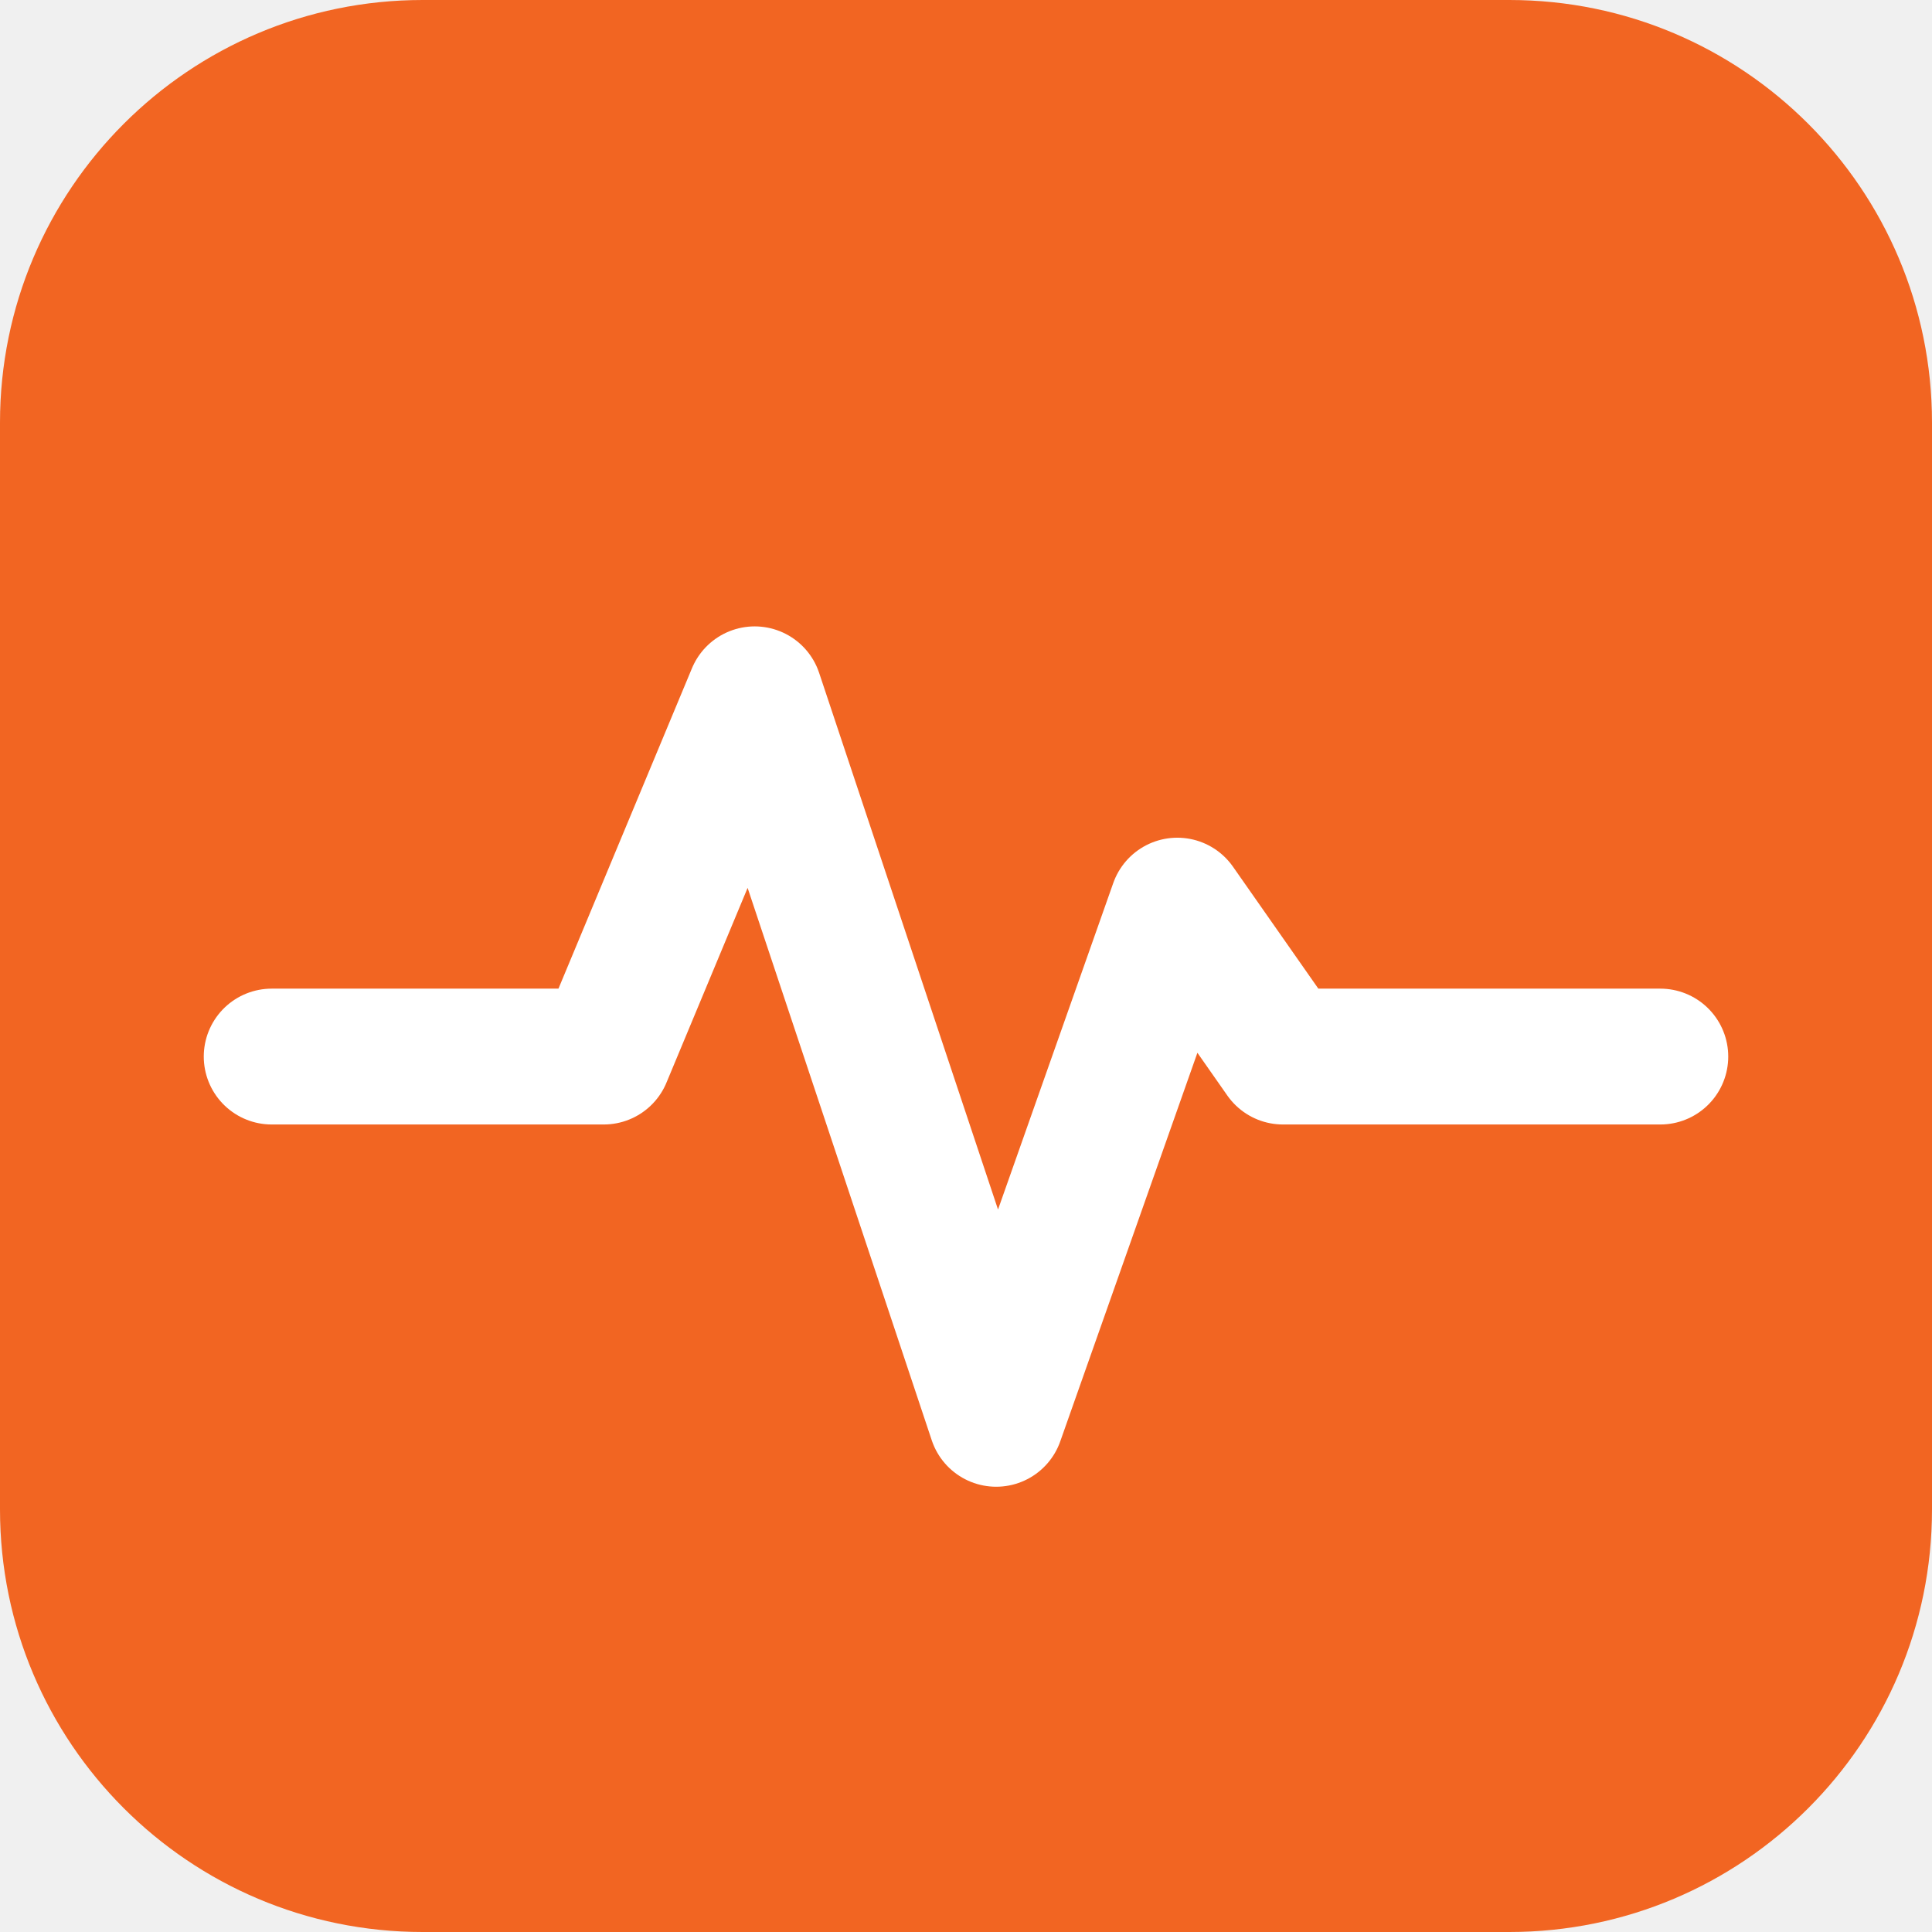
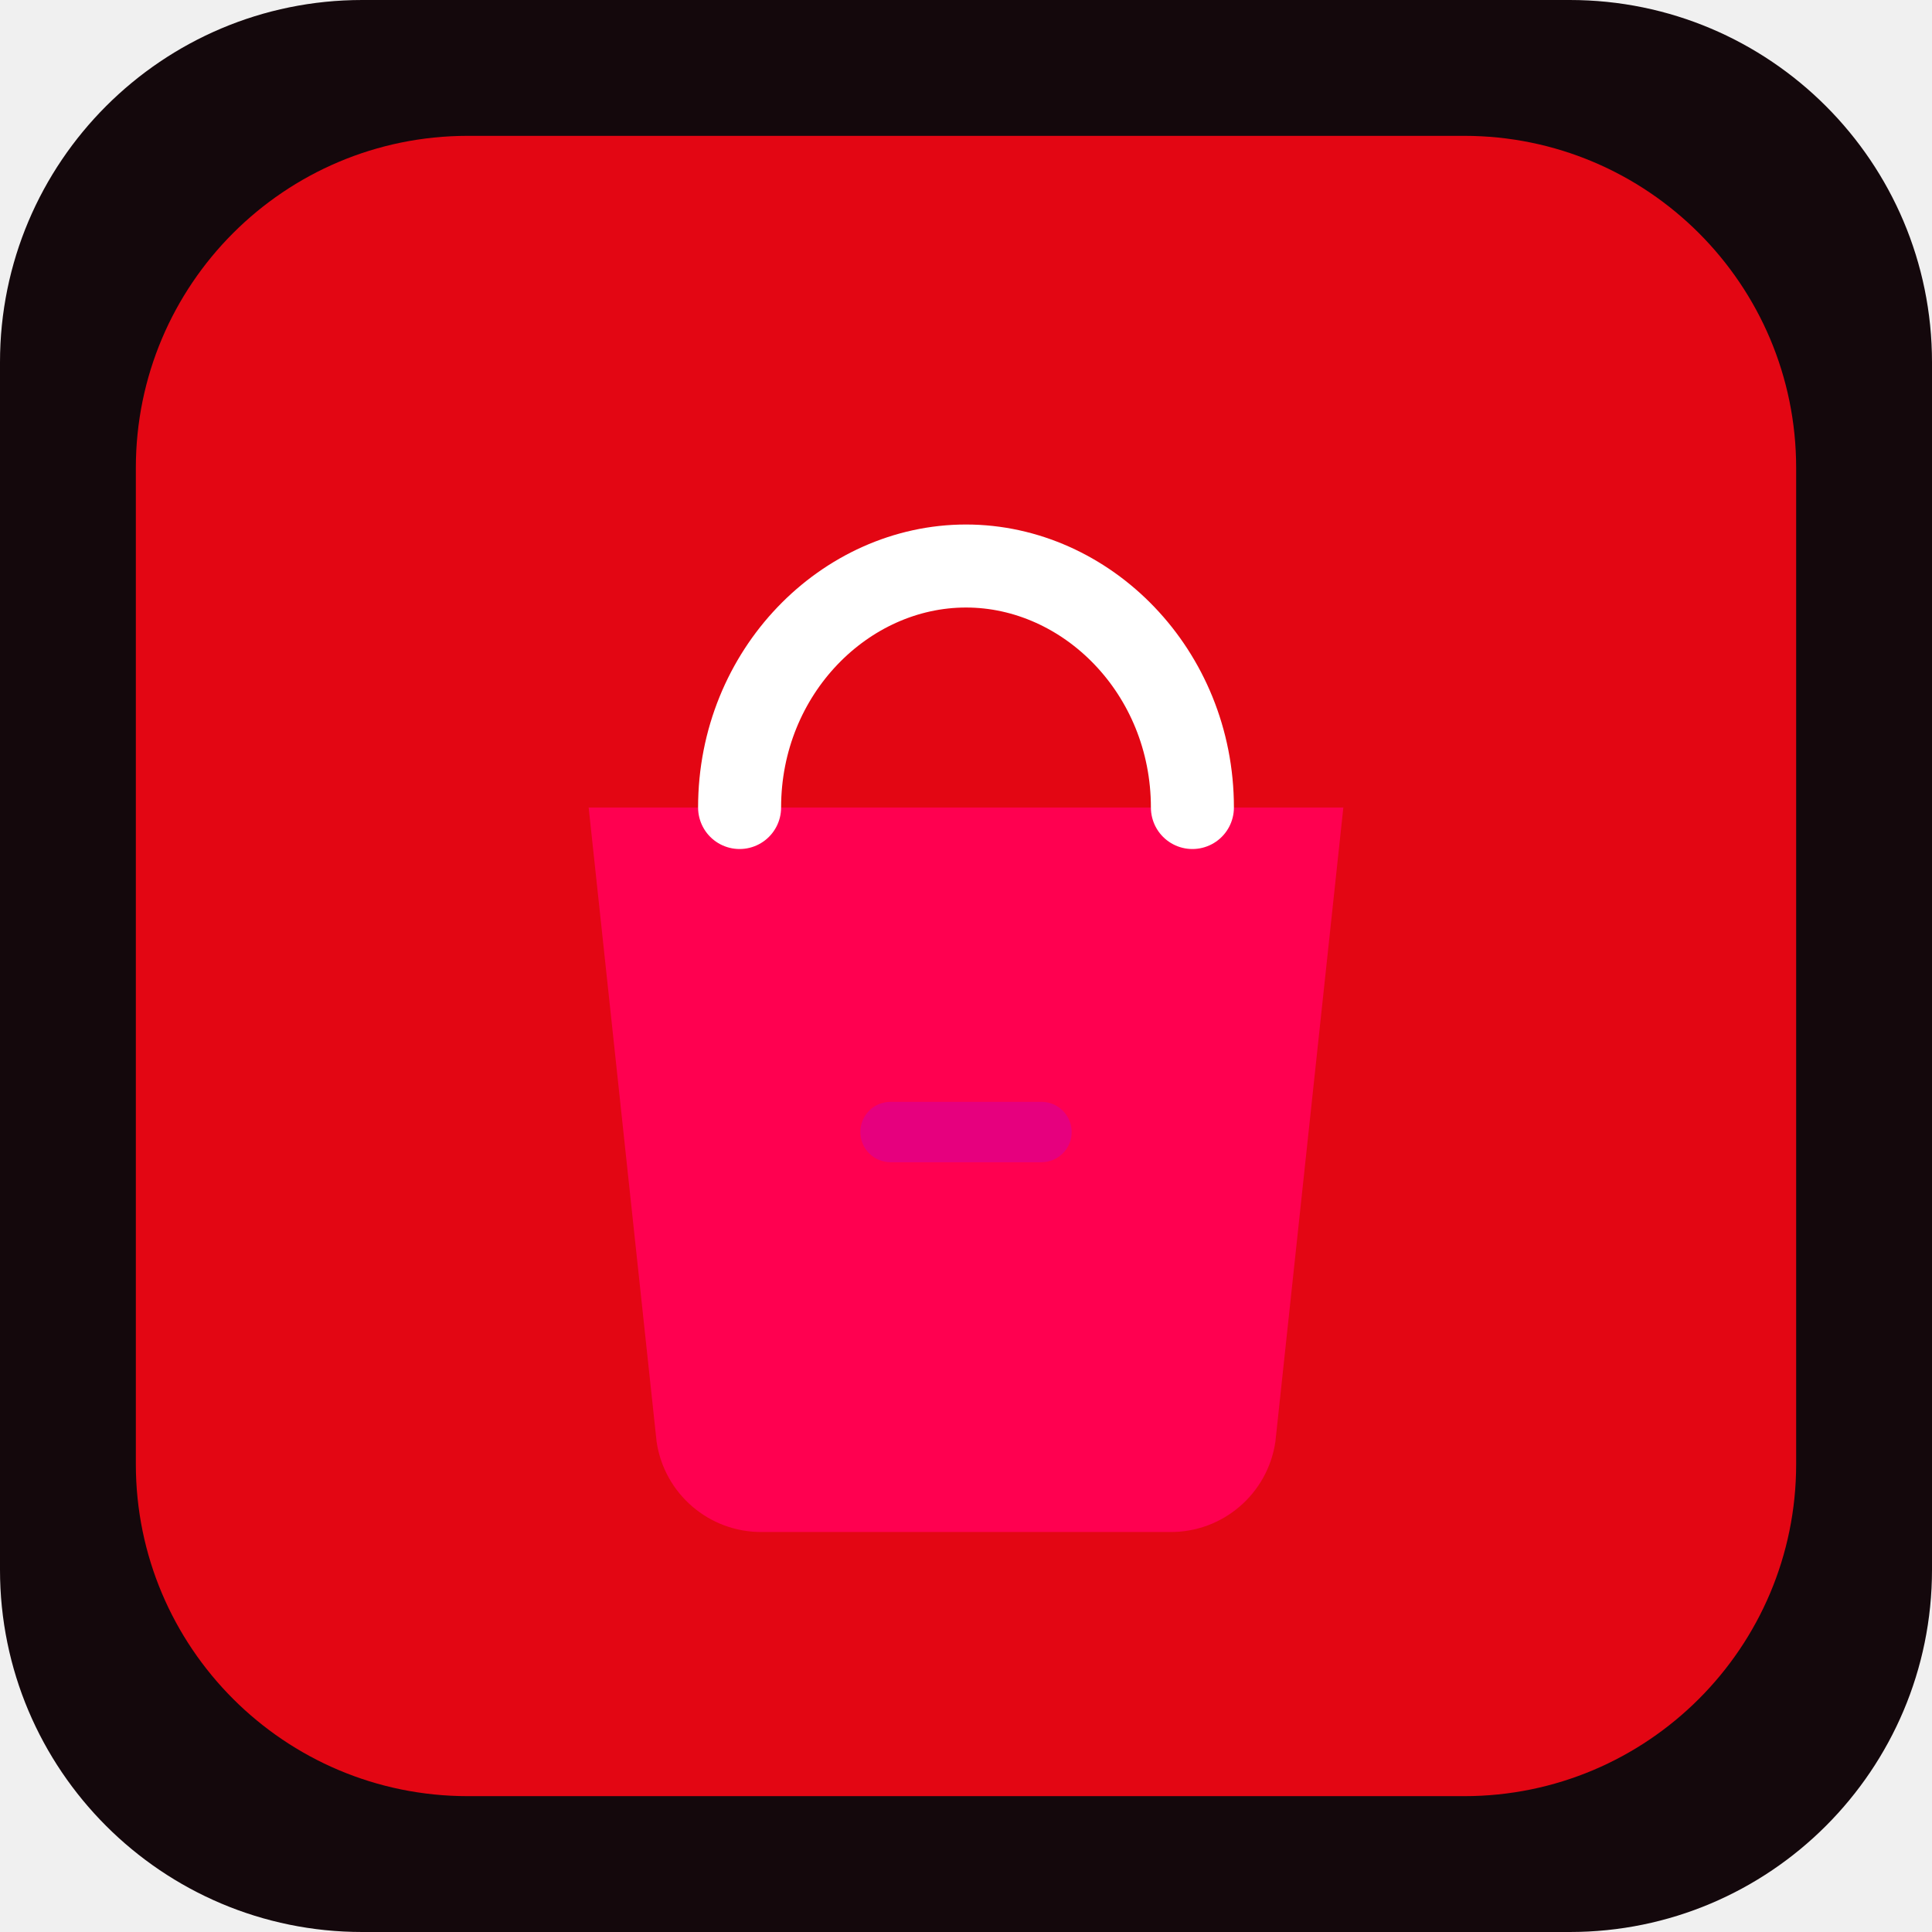
<svg xmlns="http://www.w3.org/2000/svg" viewBox="0 0 512 512">
-   <rect width="512" height="512" rx="112" fill="#f26522" />
-   <path d="M72 280h88l40-96 64 192 48-136 28 40h100" fill="none" stroke="#fff" stroke-width="36" stroke-linecap="round" stroke-linejoin="round" />
+   <rect width="512" height="512" rx="96" fill="#14080C" />
+   <rect x="36" y="36" width="440" height="440" rx="88" fill="#E30613" />
+   <path d="M156 214h200l-18 168a28 28 0 0 1-28 24H202a28 28 0 0 1-28-24z" fill="#FF0050" />
+   <path d="M196 214c0-36 28-64 60-64s60 28 60 64" fill="none" stroke="#ffffff" stroke-width="22" stroke-linecap="round" />
+   <rect x="228" y="292" width="56" height="16" rx="8" fill="#E6007E" />
</svg>
